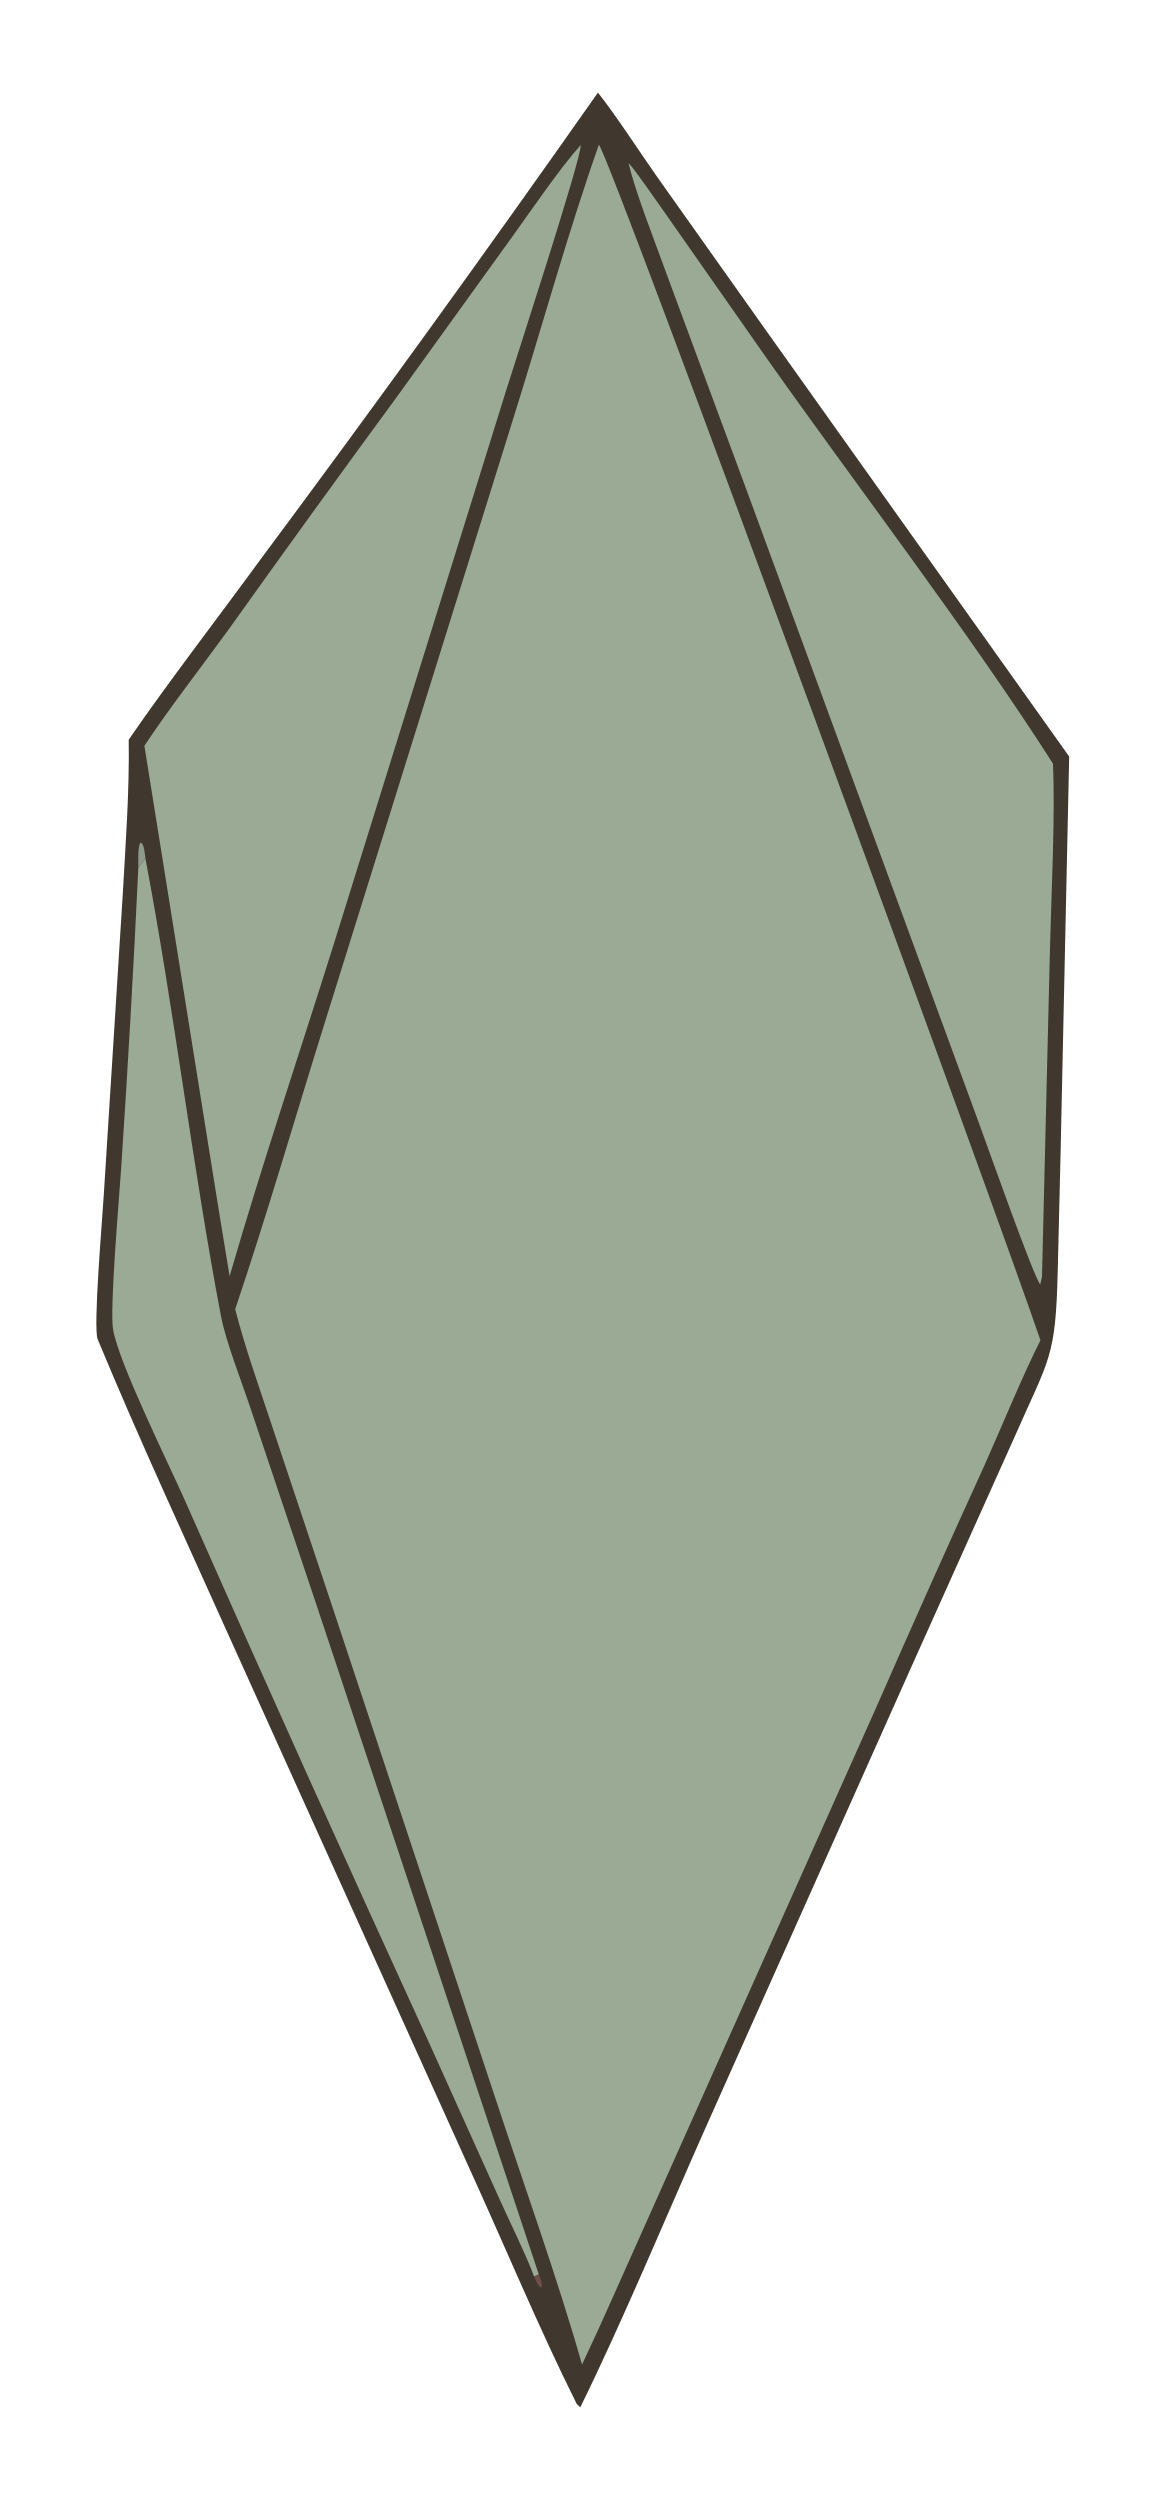
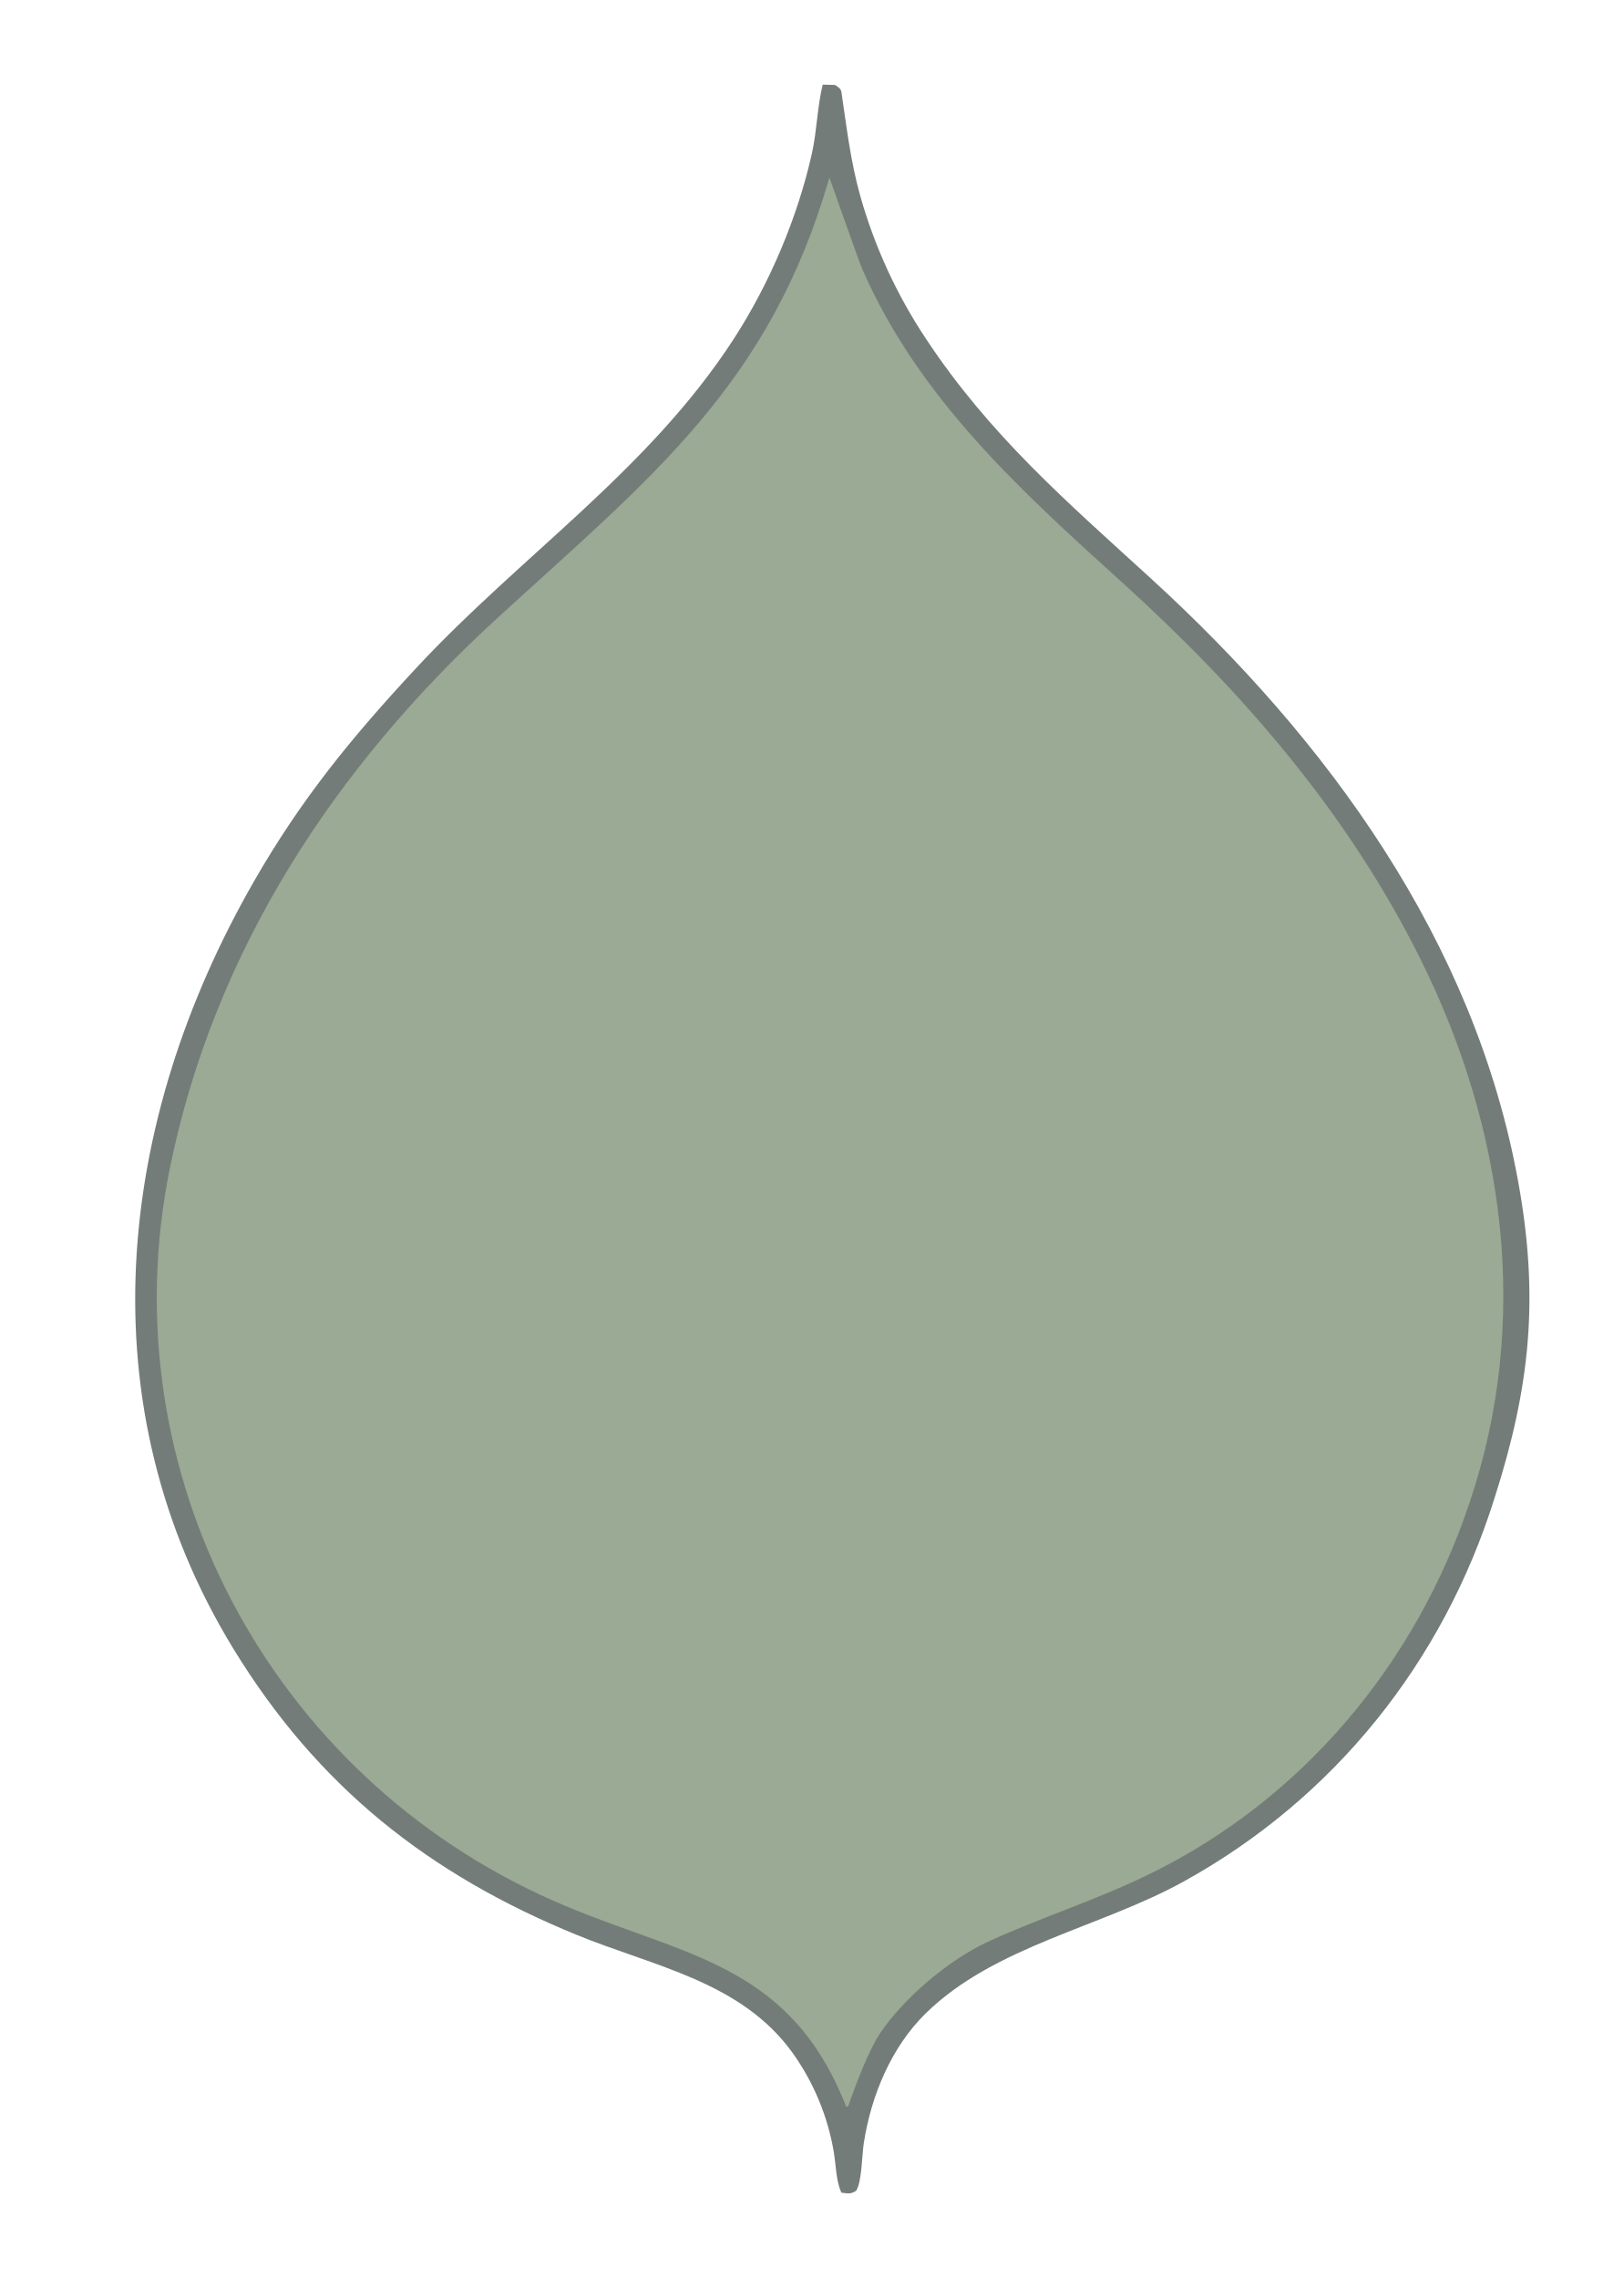
- <svg xmlns="http://www.w3.org/2000/svg" viewBox="854.3 184.56 442.66 952.83" width="443" height="953" fill="none">
-   <path transform="translate(0,0)" fill="#40382F" d="M 1082.06 219.852 C 1088.73 228.209 1097.97 242.514 1104.58 251.902 L 1145.59 309.751 L 1261.67 472.897 L 1258.38 624.611 L 1257.3 669.222 C 1256.5 702.269 1254.14 701.961 1240.85 732.239 L 1202.01 818.76 L 1123.1 995.48 C 1108.08 1029.3 1091.29 1069.65 1075.32 1102.1 L 1073.98 1100.78 C 1060.09 1073.05 1045.96 1039.24 1032.93 1010.69 L 942.963 811.508 C 925.929 773.501 907.368 733.578 891.396 694.999 C 889.59 690.638 893.224 648.596 893.738 639.721 L 900.914 526.046 C 902.014 506.389 903.537 486.117 903.227 466.465 C 918.376 444.441 937.579 419.549 953.517 397.696 C 997.167 338.999 1040.02 279.712 1082.06 219.852 z" />
-   <path transform="translate(0,0)" fill="#9AAA94" d="M 1082.42 239.736 C 1086.62 243.718 1237.39 655.654 1250.71 695.39 C 1243.75 709.193 1235.83 728.64 1229.35 743.109 C 1215.39 773.7 1201.67 804.398 1188.18 835.2 L 1088.03 1059.45 C 1084.14 1068.27 1080.13 1077.03 1076 1085.75 C 1066.98 1053.92 1053.42 1015.98 1042.95 984.199 L 980.339 795.441 L 957.363 726.572 C 952.82 712.839 947.317 697.427 943.811 683.527 C 955.63 648.546 966.663 610.459 977.743 574.998 L 1049.92 343.681 C 1060.46 310.074 1070.84 272.486 1082.42 239.736 z" />
-   <path transform="translate(0,0)" fill="#9AAA94" d="M 1075.5 239.846 C 1075.96 244.388 1050.58 322.126 1047.12 333.222 L 981.556 543.856 C 968.331 585.983 953.944 628.604 941.683 670.974 L 937.257 643.981 L 909.207 468.806 C 918.585 454.573 931.187 438.45 941.38 424.369 C 962.556 394.656 983.94 365.092 1005.53 335.678 L 1049.49 274.663 C 1056.58 264.826 1067.73 248.431 1075.5 239.846 z" />
-   <path transform="translate(0,0)" fill="#9AAA94" d="M 1093.72 246.708 C 1095.64 248.45 1105.32 262.484 1107.26 265.222 L 1145.92 320.446 C 1180.28 369.195 1223.76 425.904 1255.48 475.576 C 1256.39 495.313 1254.87 524.986 1254.36 545.577 L 1251.3 671.25 L 1250.63 674.099 C 1248.13 671.322 1230.2 620.525 1227.42 612.991 L 1139.17 372.578 L 1107.33 286.541 C 1103.35 275.435 1096.33 257.781 1093.72 246.708 z" />
-   <path transform="translate(0,0)" fill="#9AAA94" d="M 906.899 515.136 L 909.597 511.786 C 920.518 569.323 927.444 628.428 938.356 686.021 C 940.224 695.883 946.357 711.344 949.679 721.387 L 974.83 796.355 L 1059.52 1051.43 L 1057.7 1052.2 C 1055.55 1045.88 1047.82 1029.96 1044.83 1023.33 L 1018.22 964.273 C 986.553 895.197 955.357 825.905 924.634 756.403 C 918.666 742.871 899.38 703.974 897.26 691.219 C 895.936 683.254 899.549 641.675 900.329 630.105 C 902.891 591.804 905.081 553.48 906.899 515.136 z" />
-   <path transform="translate(0,0)" fill="#8E9A8B" d="M 906.899 515.136 C 906.907 513.587 906.577 506.437 907.797 505.718 C 909.196 506.074 909.384 510.459 909.597 511.786 L 906.899 515.136 z" />
-   <path transform="translate(0,0)" fill="#6E4F49" d="M 1059.52 1051.43 C 1060.01 1052.79 1060.96 1054.76 1060.65 1056.15 L 1060.47 1056.36 C 1059.32 1056.42 1058.07 1052.95 1057.7 1052.2 L 1059.52 1051.43 z" />
+ <svg xmlns="http://www.w3.org/2000/svg" viewBox="985.57 52.38 872.98 1224.71" width="873" height="1225" fill="none">
+   <path transform="translate(0,0)" fill="#747C79" d="M 1427.91 97.738 L 1434.52 97.901 C 1435.93 98.879 1437.69 99.779 1437.97 101.661 C 1440.79 120.745 1442.88 139.003 1448.13 157.698 C 1455.86 184.98 1467.8 210.886 1483.52 234.481 C 1517.78 286.263 1559.07 321.819 1604.01 362.844 C 1699.44 450 1778.29 557.844 1801.84 687.366 C 1813.19 749.801 1808.38 797.376 1789.04 857.725 C 1761.38 945.72 1703.01 1018.73 1622.19 1063.46 C 1577.21 1088.36 1520.43 1098.14 1483.36 1134.38 C 1464.66 1152.67 1453.89 1178.88 1449.99 1204.24 C 1448.99 1210.71 1448.96 1225.31 1445.83 1229.85 C 1442.74 1231.73 1441.6 1231.23 1437.97 1230.81 C 1435.04 1224.64 1435.07 1216.07 1433.86 1208.93 C 1430.61 1189.75 1423.05 1171.56 1411.75 1155.73 C 1384.2 1117.38 1337.39 1109.33 1295.63 1092.26 C 1215.76 1059.6 1156.17 1012.28 1110.98 938.345 C 1030.93 807.397 1048.01 655.021 1122.13 525.949 C 1147.58 481.632 1174.71 448.57 1209.22 411.444 C 1265.56 350.82 1334.2 305.088 1379.92 234.667 C 1399.28 204.858 1414.5 169.034 1422.2 134.271 C 1424.77 122.631 1425.01 109.418 1427.91 97.738 z" />
+   <path transform="translate(0,0)" fill="#9AAA94" d="M 1431.49 147.794 C 1431.83 148.125 1446.95 191.893 1449.47 197.584 C 1479.86 266.414 1533.61 315.288 1588.4 364.849 C 1653.22 423.488 1710.15 488.969 1749.36 567.885 C 1794.79 659.295 1808.78 762.504 1775.57 860.298 C 1746.75 946.348 1686.31 1018.8 1604.6 1059.08 C 1575.56 1073.4 1546.36 1082.41 1517.24 1095.71 C 1496 1105.42 1471.7 1125.87 1458.6 1145.38 C 1452.61 1154.31 1445.22 1173.77 1441.63 1184.34 L 1440.54 1184.6 L 1439.04 1180.93 C 1407.76 1105.49 1349.57 1103.25 1282.89 1073.82 C 1130.92 1006.73 1043.64 843.777 1076.9 680.177 C 1100.64 563.342 1165.64 464.372 1252.93 384.508 C 1335.53 308.926 1399.31 259.445 1431.49 147.794 z" />
</svg>
